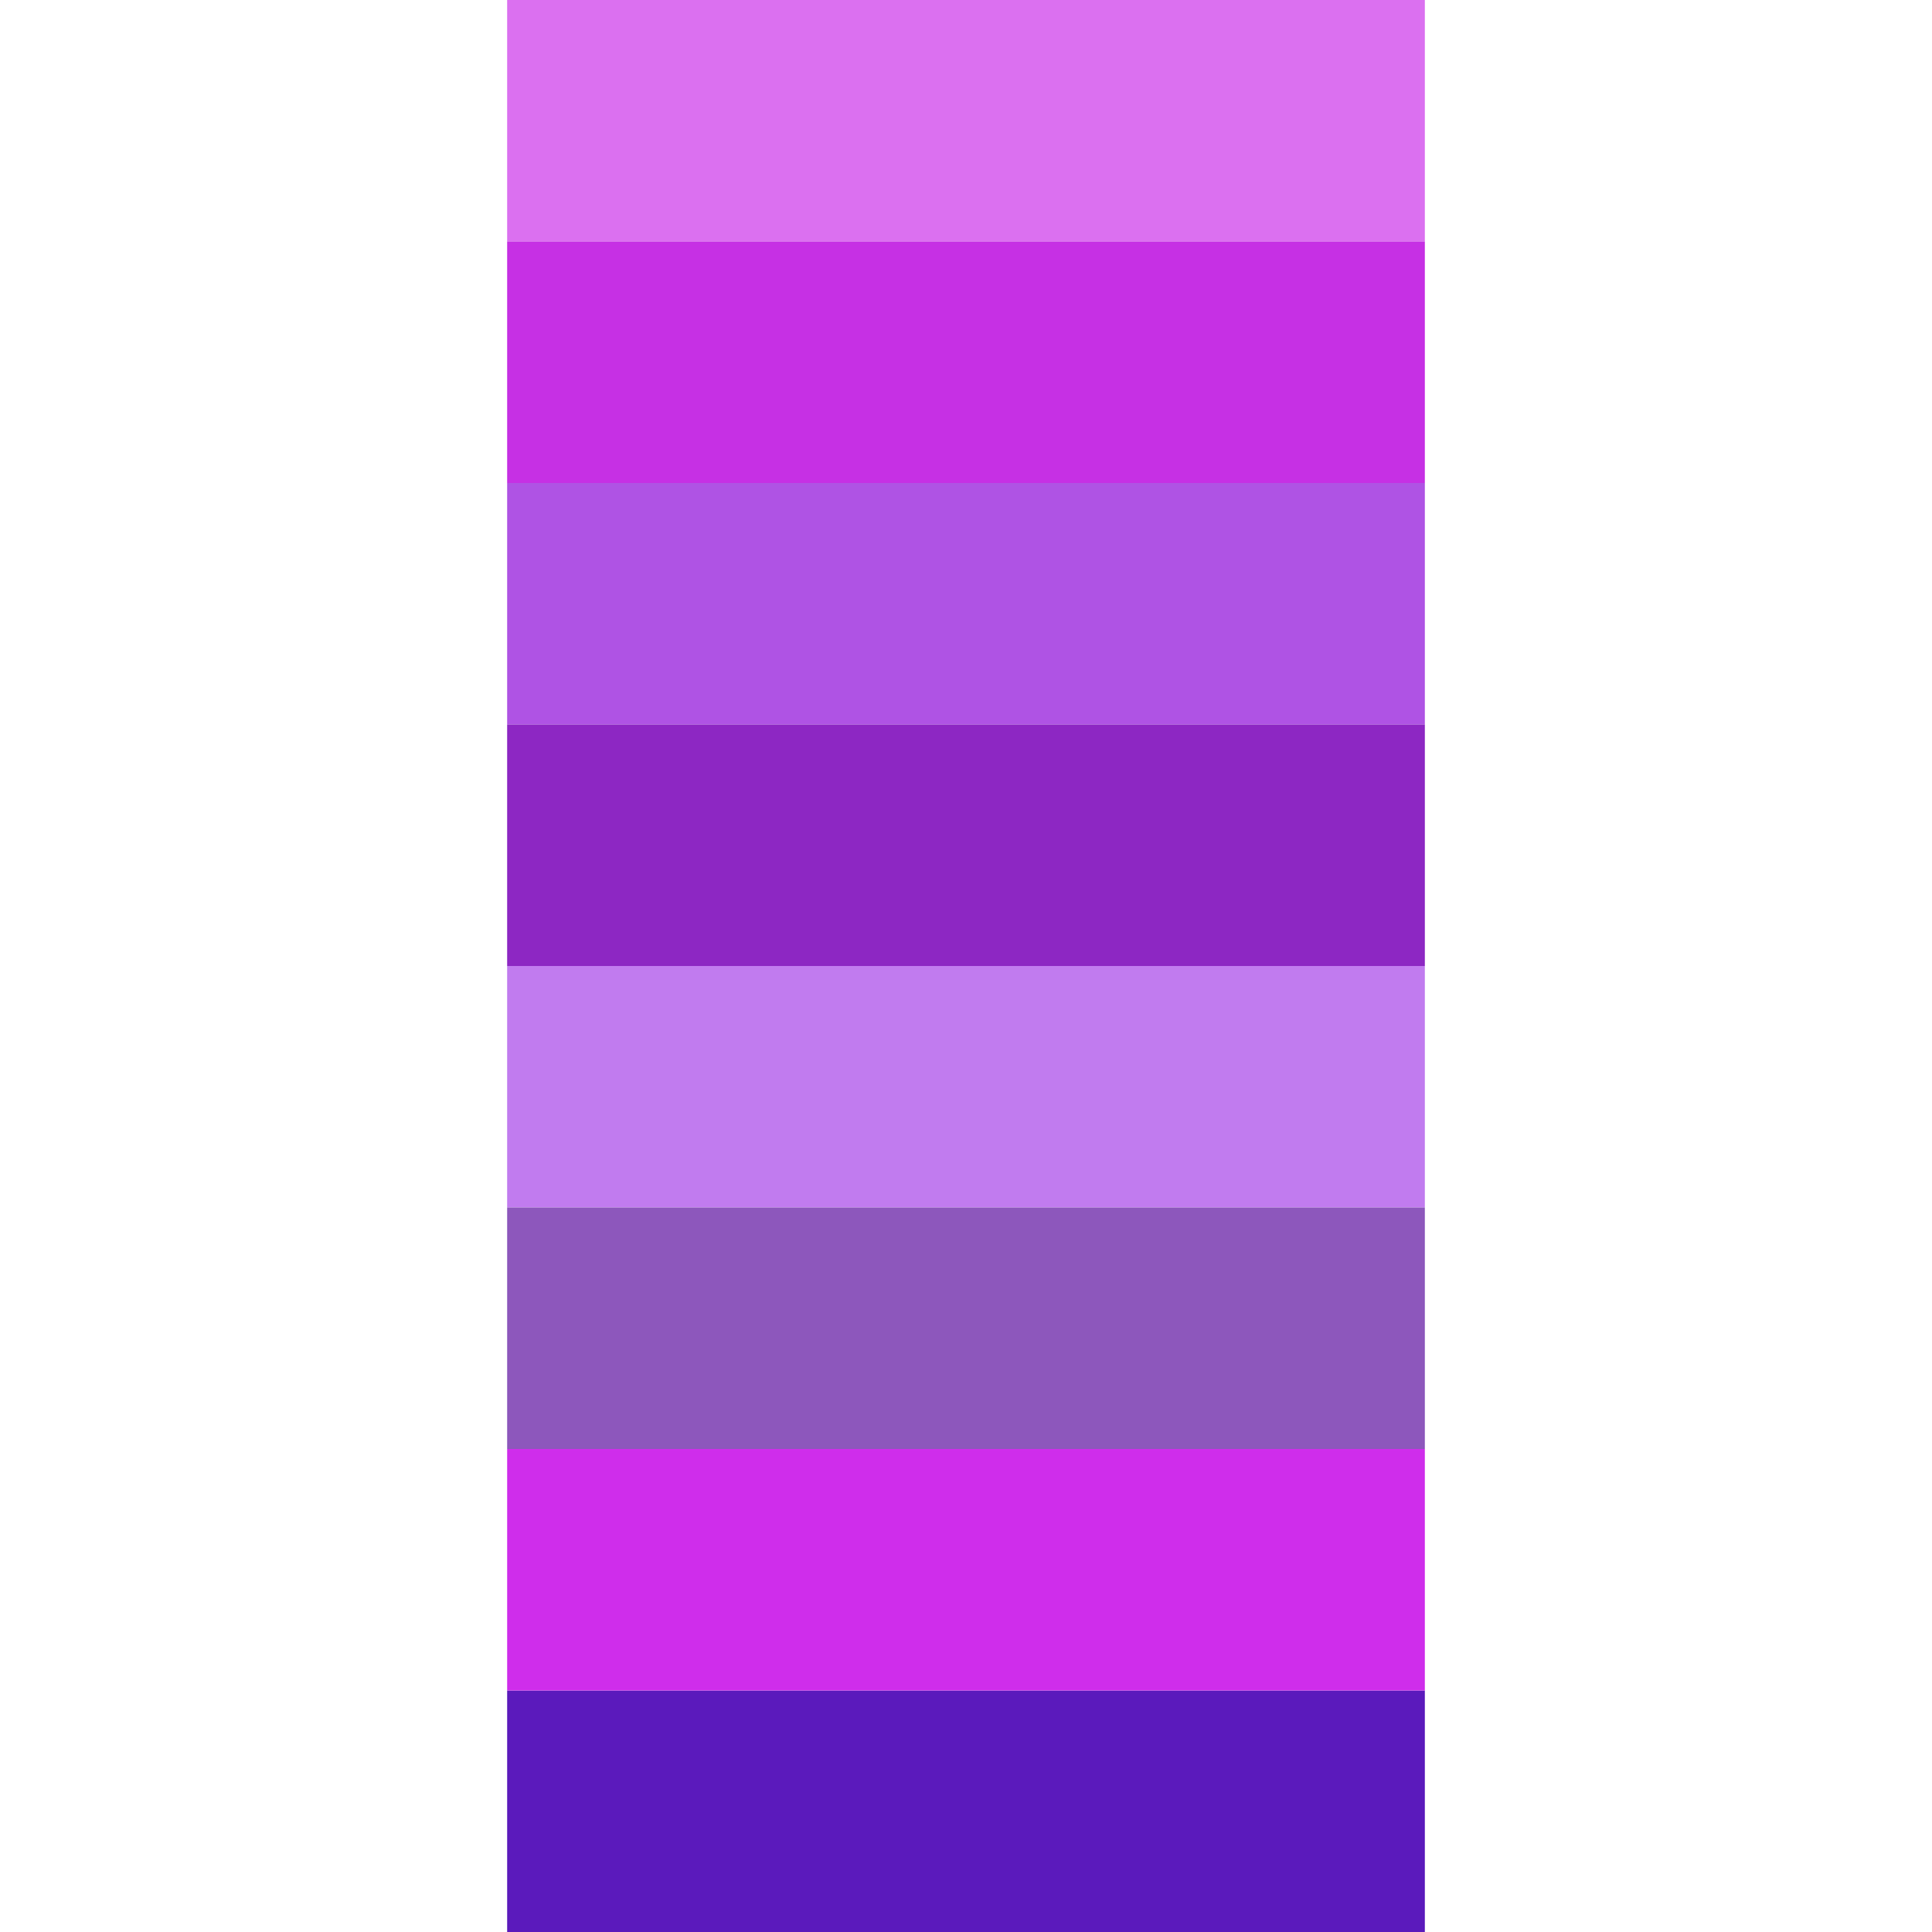
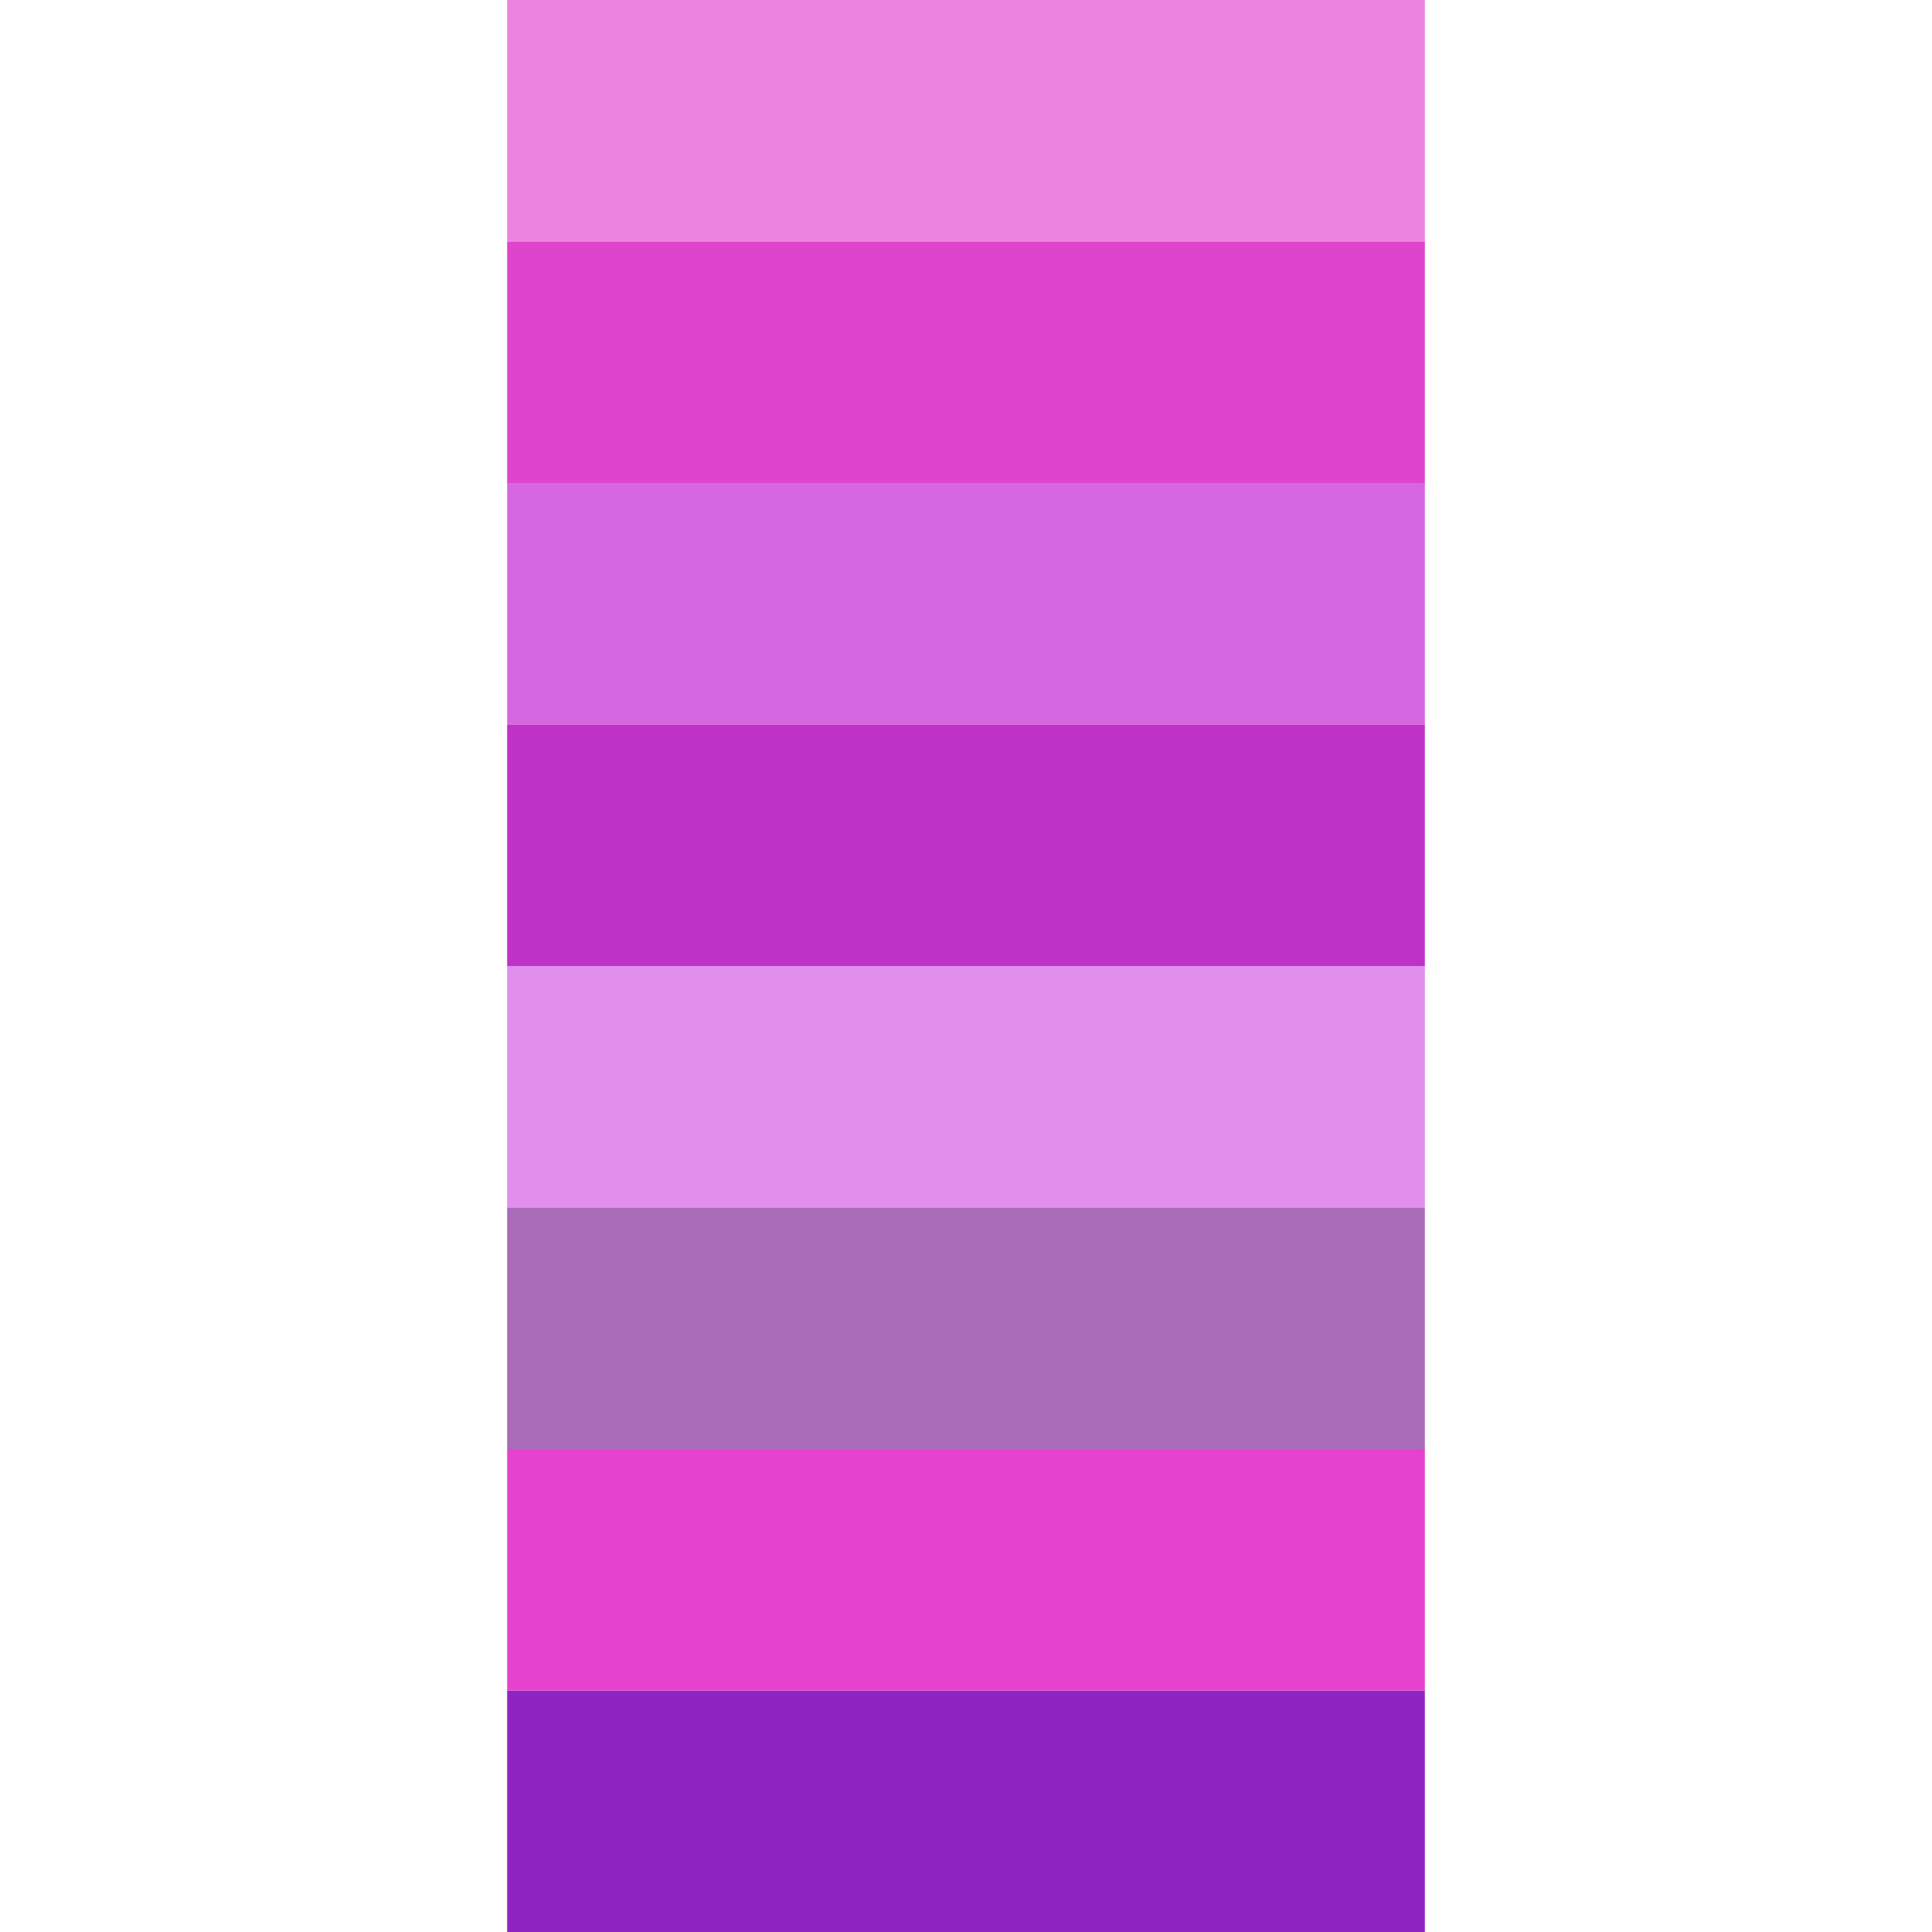
- <svg xmlns="http://www.w3.org/2000/svg" viewBox="0 0 100 100" id="svg" style="--frame-c: #f6c6a4; --frame-bdw: 1em; background-color: rgb(193, 123, 239); --frame-asr: 100 / 100.;">
+ <svg xmlns="http://www.w3.org/2000/svg" viewBox="0 0 100 100" id="svg" style="--frame-c: #f6c6a4; --frame-bdw: 1em; background-color: rgb(240, 241, 236); --frame-asr: 100 / 100.;">
  <g>
-     <rect x="26.25" y="0" width="47.5" height="12.5" fill="hsl(290.074, 80.701%, 68.961%)" />
-     <rect x="26.25" y="12.5" width="47.5" height="12.5" fill="hsl(290.074, 76.701%, 53.961%)" />
-     <rect x="26.25" y="25" width="47.5" height="12.5" fill="hsl(278.074, 72.701%, 60.961%)" />
-     <rect x="26.25" y="37.5" width="47.5" height="12.5" fill="hsl(279.074, 66.701%, 45.961%)" />
-     <rect x="26.25" y="50" width="47.5" height="12.5" fill="hsl(276.074, 78.701%, 70.961%)" />
-     <rect x="26.25" y="62.5" width="47.5" height="12.5" fill="hsl(272.074, 42.701%, 53.961%)" />
-     <rect x="26.25" y="87.5" width="47.5" height="12.5" fill="hsl(264.074, 75.701%, 41.961%)" />
-     <rect x="26.25" y="75" width="47.5" height="12.5" fill="hsl(291.074, 82.701%, 54.961%)" />
+     <rect x="26.25" y="0" width="47.5" height="12.5" fill="hsl(307.013, 73.696%, 72.098%)" />
+     <rect x="26.25" y="12.5" width="47.5" height="12.5" fill="hsl(307.013, 69.696%, 57.098%)" />
+     <rect x="26.25" y="25" width="47.5" height="12.5" fill="hsl(295.013, 65.696%, 64.098%)" />
+     <rect x="26.25" y="37.5" width="47.5" height="12.5" fill="hsl(296.013, 59.696%, 49.098%)" />
+     <rect x="26.25" y="50" width="47.5" height="12.5" fill="hsl(293.013, 71.696%, 74.098%)" />
+     <rect x="26.25" y="62.5" width="47.5" height="12.5" fill="hsl(289.013, 35.696%, 57.098%)" />
+     <rect x="26.25" y="87.5" width="47.5" height="12.5" fill="hsl(281.013, 68.696%, 45.098%)" />
+     <rect x="26.25" y="75" width="47.5" height="12.5" fill="hsl(308.013, 75.696%, 58.098%)" />
  </g>
</svg>
